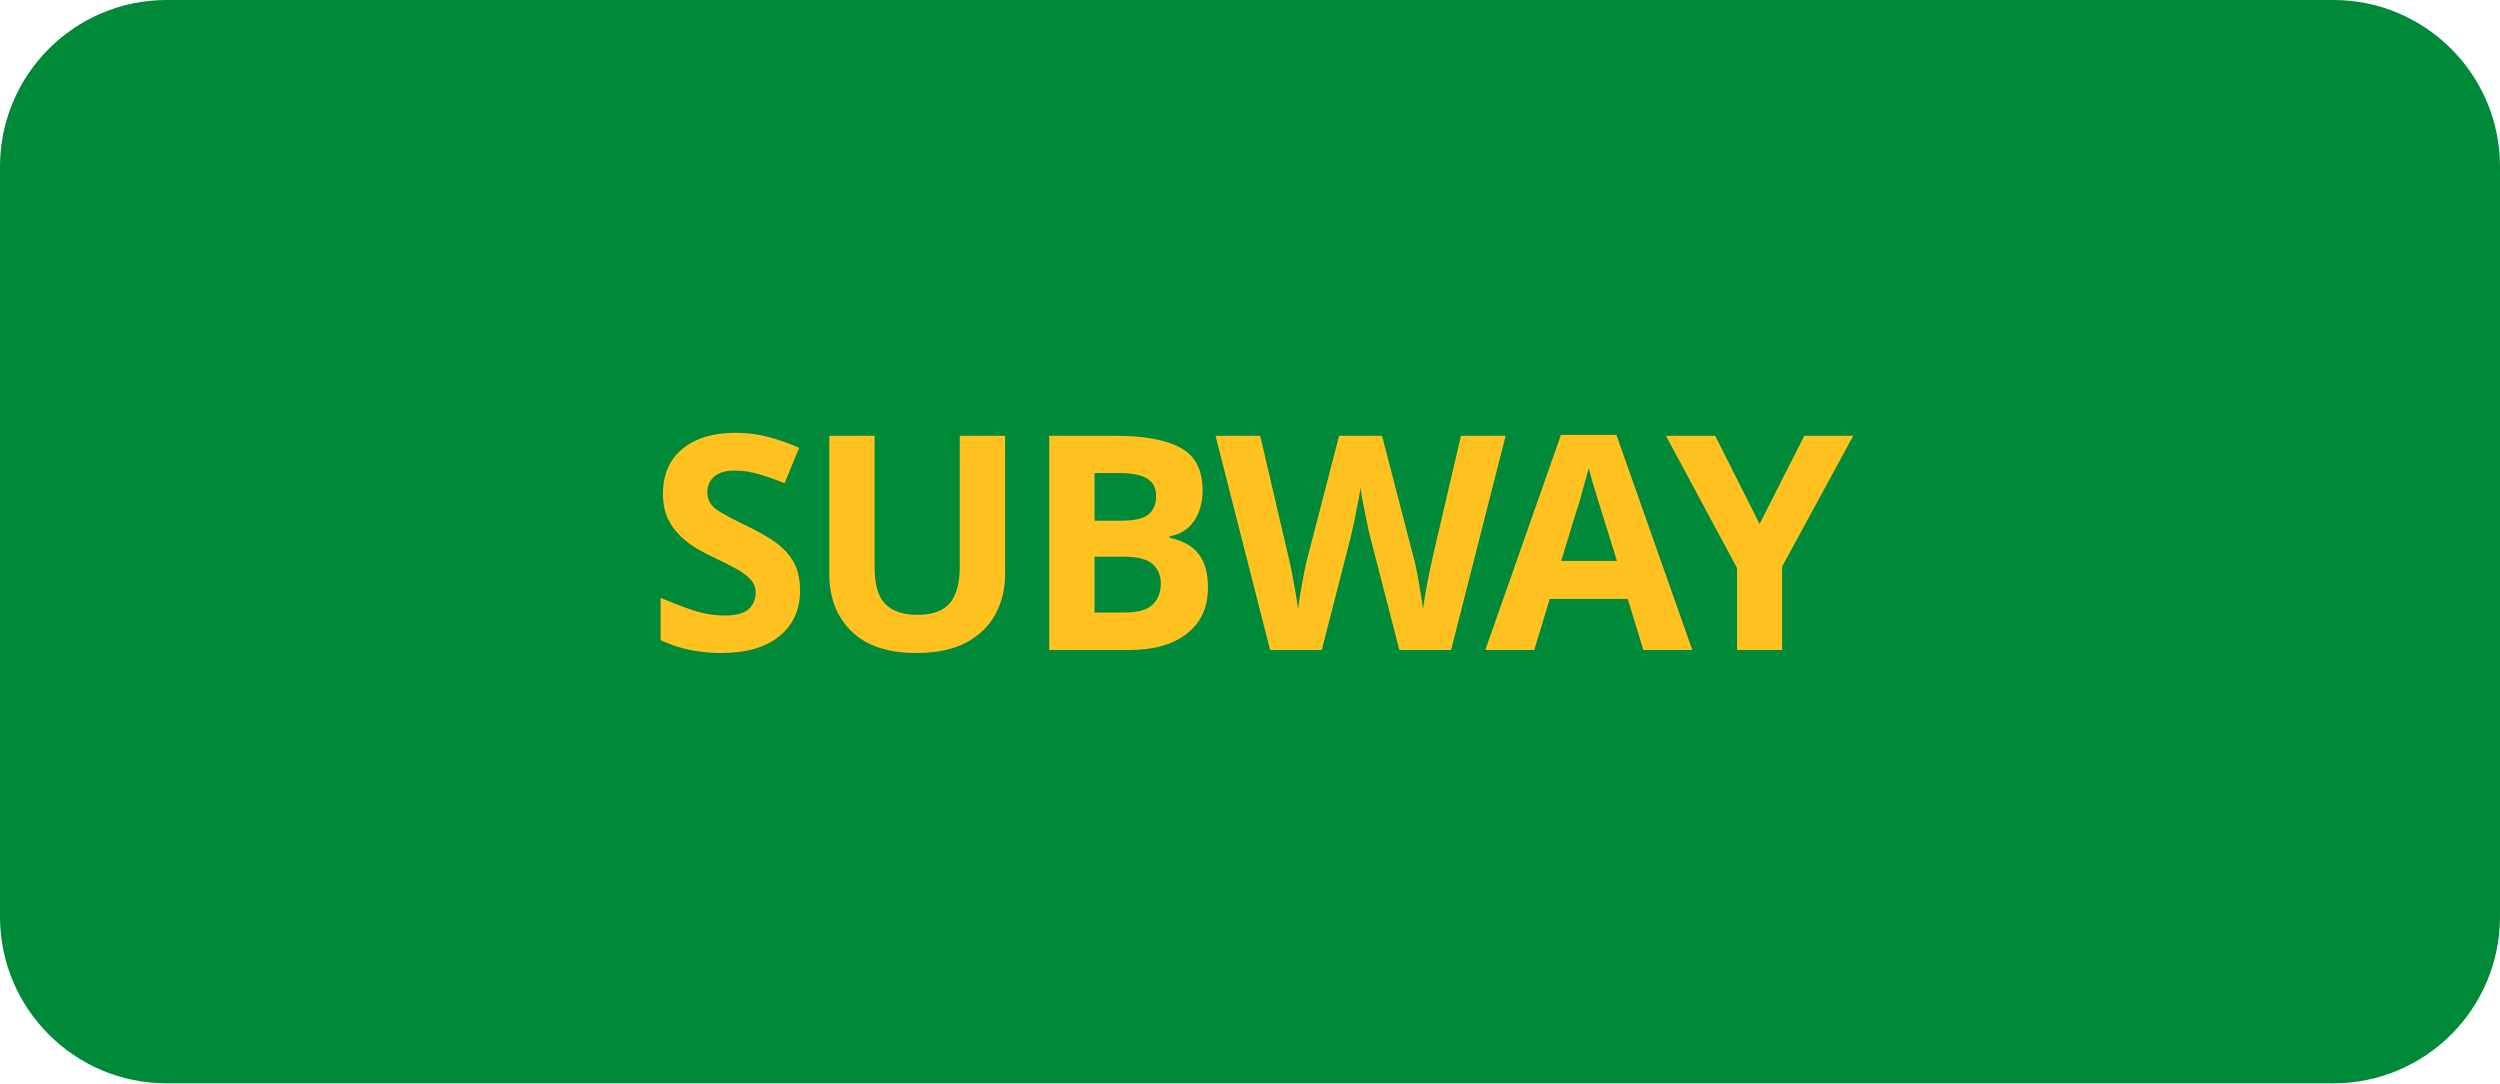
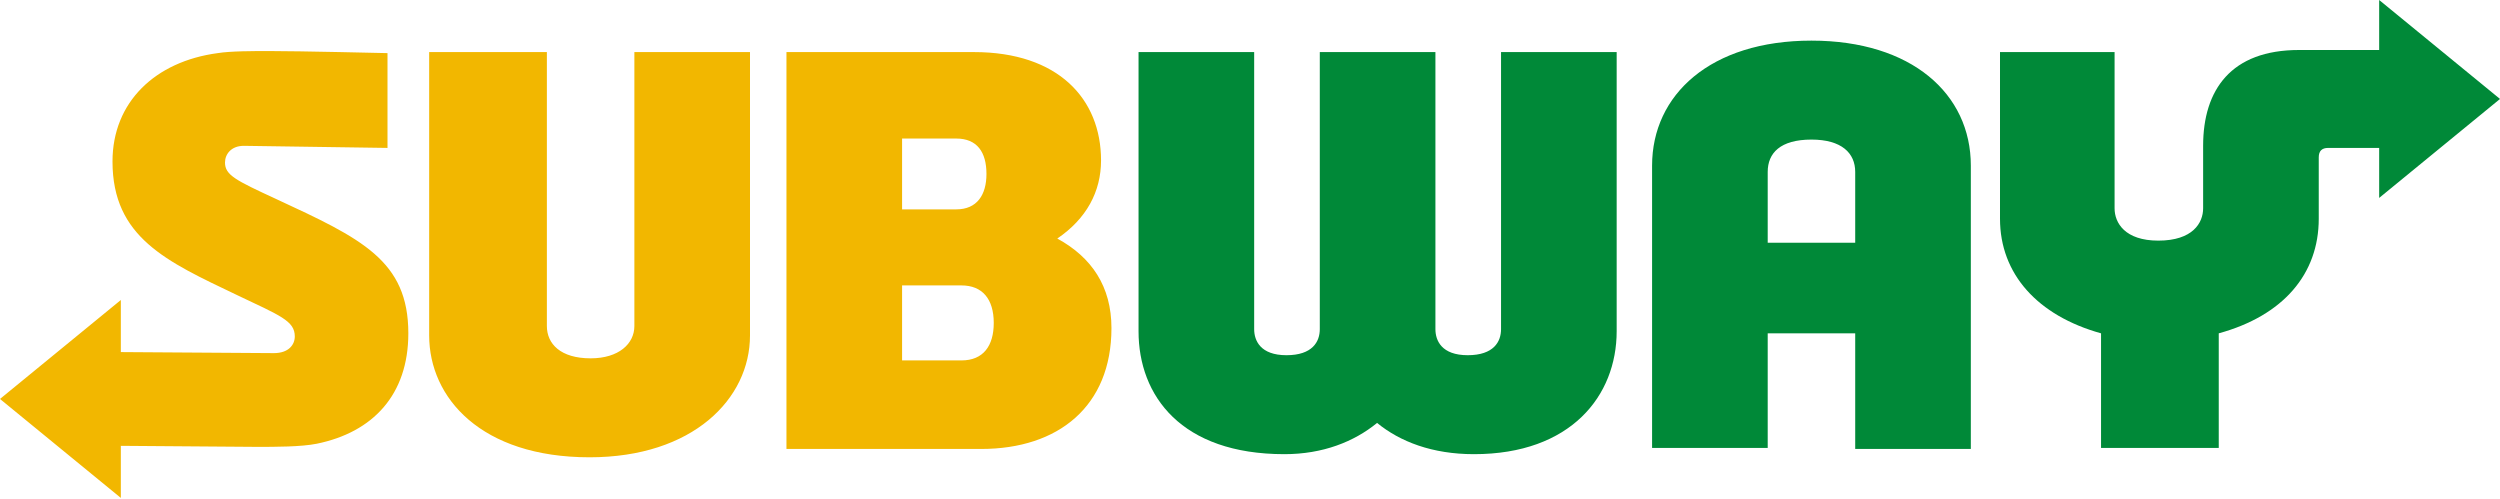
- <svg xmlns="http://www.w3.org/2000/svg" viewBox="0 0 300 130" width="100%" height="100%">
-   <rect width="300" height="130" rx="20" fill="#008938" />
-   <text x="150" y="78" text-anchor="middle" font-family="Arial Black, Impact, sans-serif" font-weight="900" font-size="36" fill="#FFC220" letter-spacing="-1">SUBWAY</text>
+ <svg xmlns="http://www.w3.org/2000/svg" version="1.1" x="0px" y="0px" viewBox="0 0 240 47.9" enable-background="new 0 0 240 47.9" xml:space="preserve" role="img" aria-labelledby="subway-logo">
+   <g>
+     <path fill="#F2B700" d="M39.2,32c0,5.9-3.4,9.5-8.8,10.6c-1.5,0.3-4,0.3-5.7,0.3l-13.1-0.1v5L0,38.3l11.6-9.5v5l14.7,0.1   c1.4,0,2-0.8,2-1.6c0-1.5-1.4-2-5.6-4c-6.7-3.2-11.9-5.5-11.9-12.8c0-5.7,4.1-9.6,10.1-10.4c1.2-0.2,3.5-0.2,4.9-0.2   c3,0,11.4,0.2,11.4,0.2v9.1L23.4,14c-1.2,0-1.8,0.8-1.8,1.6c0,1.2,1,1.7,4.9,3.5C34.7,22.9,39.2,25,39.2,32z M60.9,31.3   c0,1.7-1.5,3.1-4.2,3.1c-2.9,0-4.2-1.4-4.2-3.1V5H41.2v27.2c0,6,5,11.7,15.4,11.7c9.9,0,15.4-5.6,15.4-11.7V5H60.9V31.3z    M106.7,31.5c0,7.5-5.1,11.6-12.5,11.6H75.5V5h18c8.1,0,12.2,4.5,12.2,10.4c0,3-1.4,5.6-4.2,7.5C104.8,24.7,106.7,27.5,106.7,31.5z    M86.6,20.1l5.2,0c2,0,2.9-1.4,2.9-3.4c0-2.1-0.9-3.4-2.9-3.4h-5.2V20.1z M95.4,31c0-2.3-1.1-3.6-3.1-3.6h-5.7v7.2h5.7   C94.4,34.6,95.4,33.2,95.4,31z" />
+     <g>
+       <path fill="#008938" d="M144.1,5h11.1v26.8c0,6.2-4.4,11.8-13.7,11.8c-4,0-7.1-1.2-9.3-3c-2.2,1.8-5.2,3-8.9,3    c-9.9,0-14-5.6-14-11.8V5h11.1v26.6c0,1.1,0.6,2.5,3.1,2.5c2.5,0,3.2-1.3,3.2-2.5V5h11.1v26.6c0,1.1,0.6,2.5,3.1,2.5    c2.5,0,3.2-1.3,3.2-2.5V5z M203,20L203,5h-11v16c0,5.3,3.6,9.3,9.7,11l0,11H213V32c6.2-1.7,9.6-5.7,9.6-11v-5.9    c0-0.6,0.3-0.9,0.9-0.9l4.9,0v4.8L240,9.5L228.4,0v4.8h-7.7c-6.5,0-9.2,3.8-9.2,9.2v6c0,1.4-1,3.1-4.3,3.1    C204,23.1,203,21.4,203,20z M189.2,15.9v27.2h-11.1V32h-8.4l0,11h-11.1V15.9c0-6.8,5.6-12,15.3-12C183.5,3.9,189.2,9,189.2,15.9z     M178.1,23.3l0-6.8c0-1.8-1.3-3.1-4.2-3.1c-3,0-4.2,1.3-4.2,3.1v6.8H178.1z" />
+     </g>
+   </g>
</svg>
